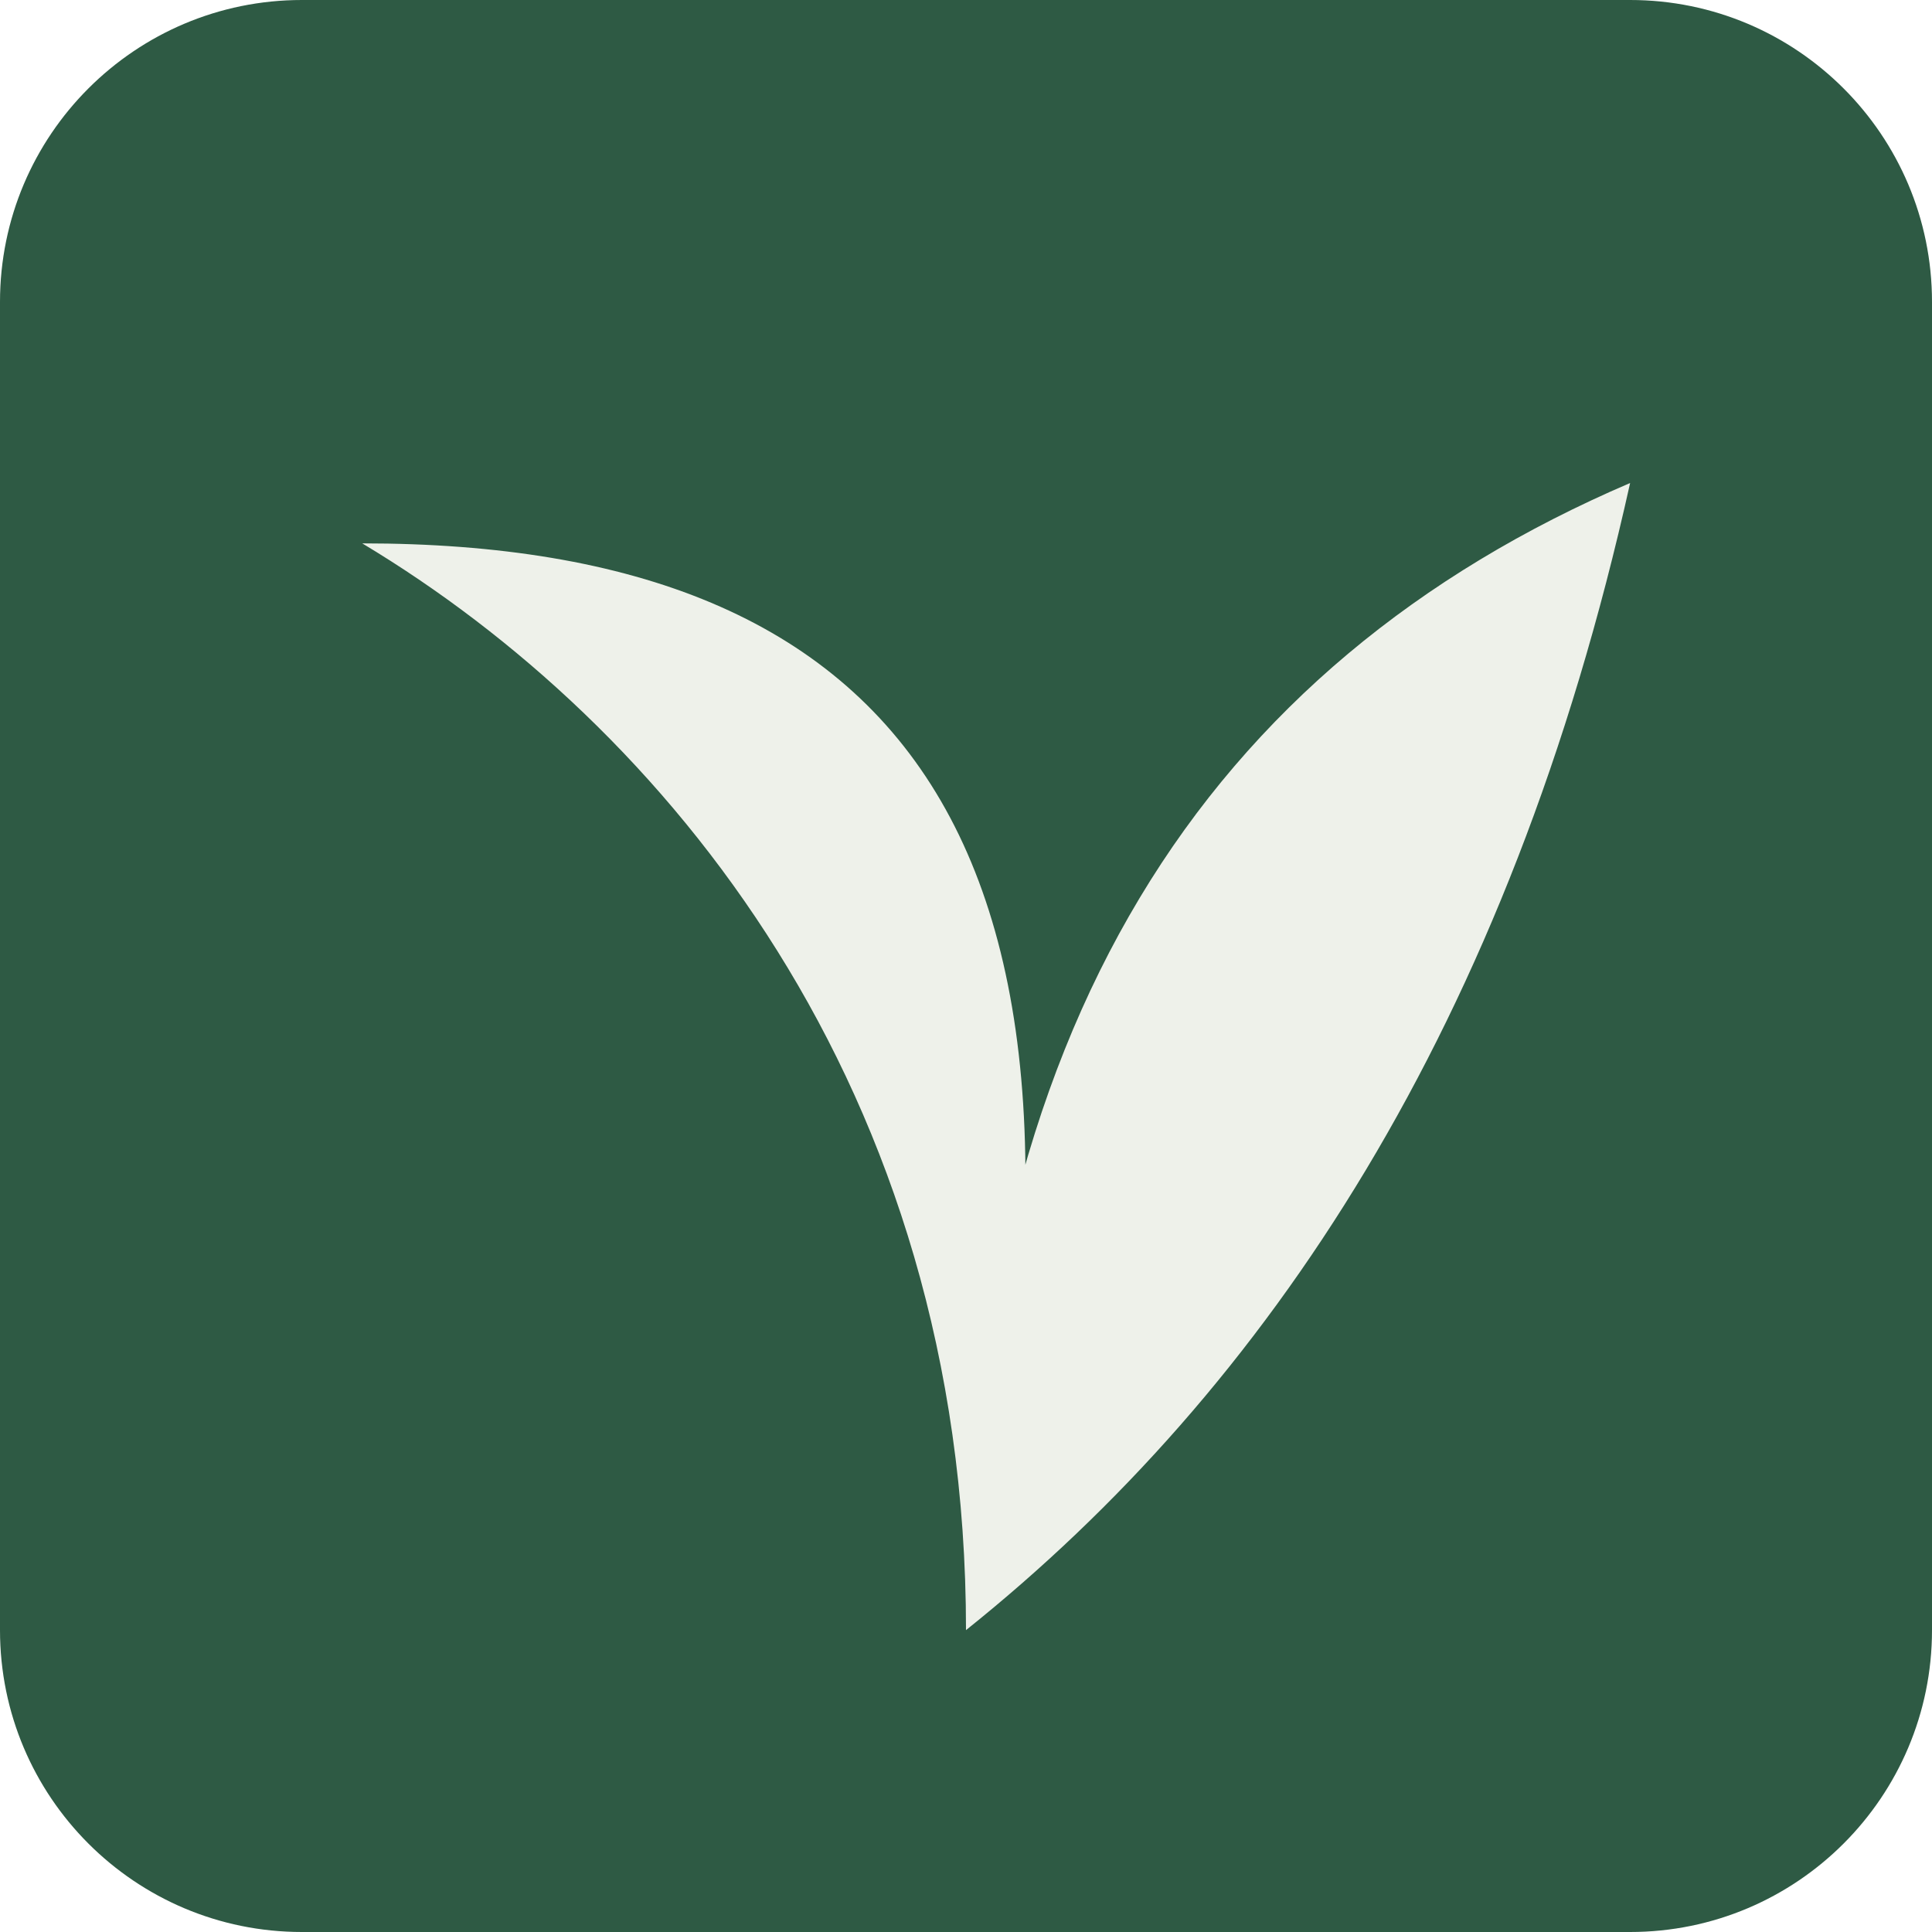
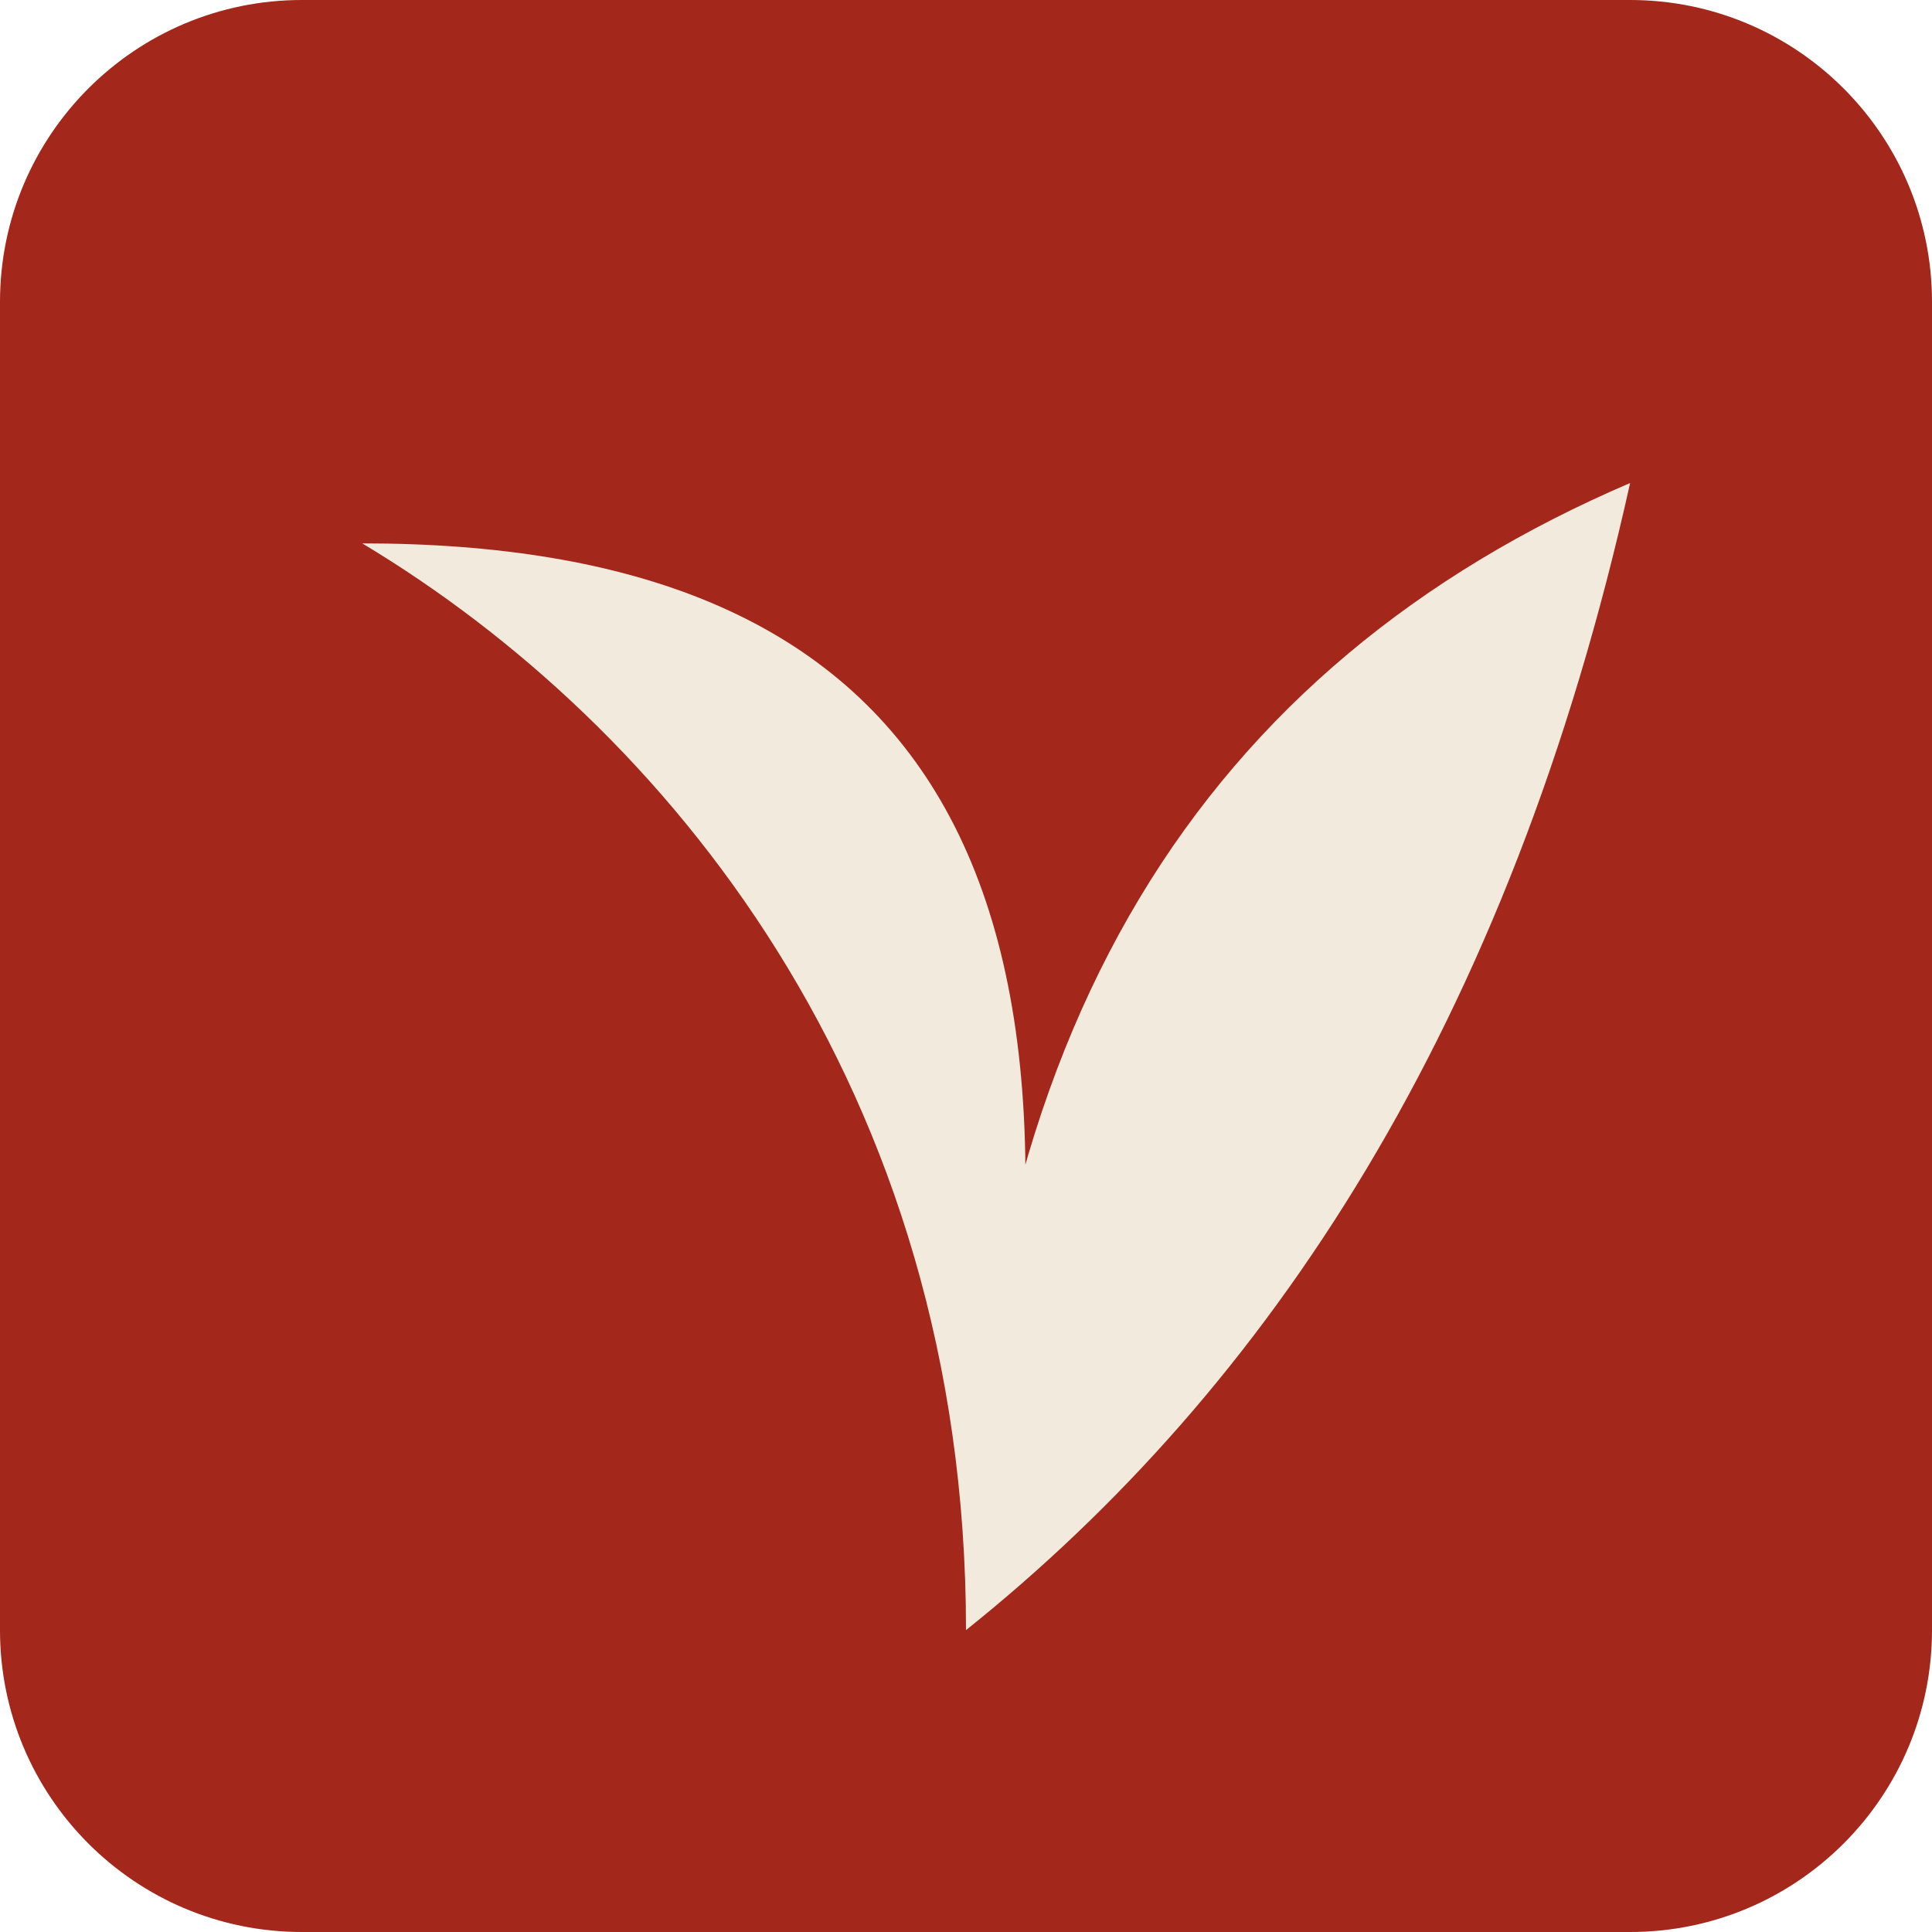
<svg xmlns="http://www.w3.org/2000/svg" viewBox="0 0 64 64">
-   <rect width="64" height="64" rx="10" fill="#2E5A44" />
-   <path d="M32 54C32 36 22 24 12 18c18 0 26 10 20 36zM32 54c0-20 8-32 22-38-4 18-12 30-22 38z" fill="#EEF1EA" />
+   <rect width="64" height="64" rx="10" fill="#A3271B" />
+   <path d="M32 54C32 36 22 24 12 18c18 0 26 10 20 36zM32 54c0-20 8-32 22-38-4 18-12 30-22 38z" fill="#F1EADD" />
</svg>
